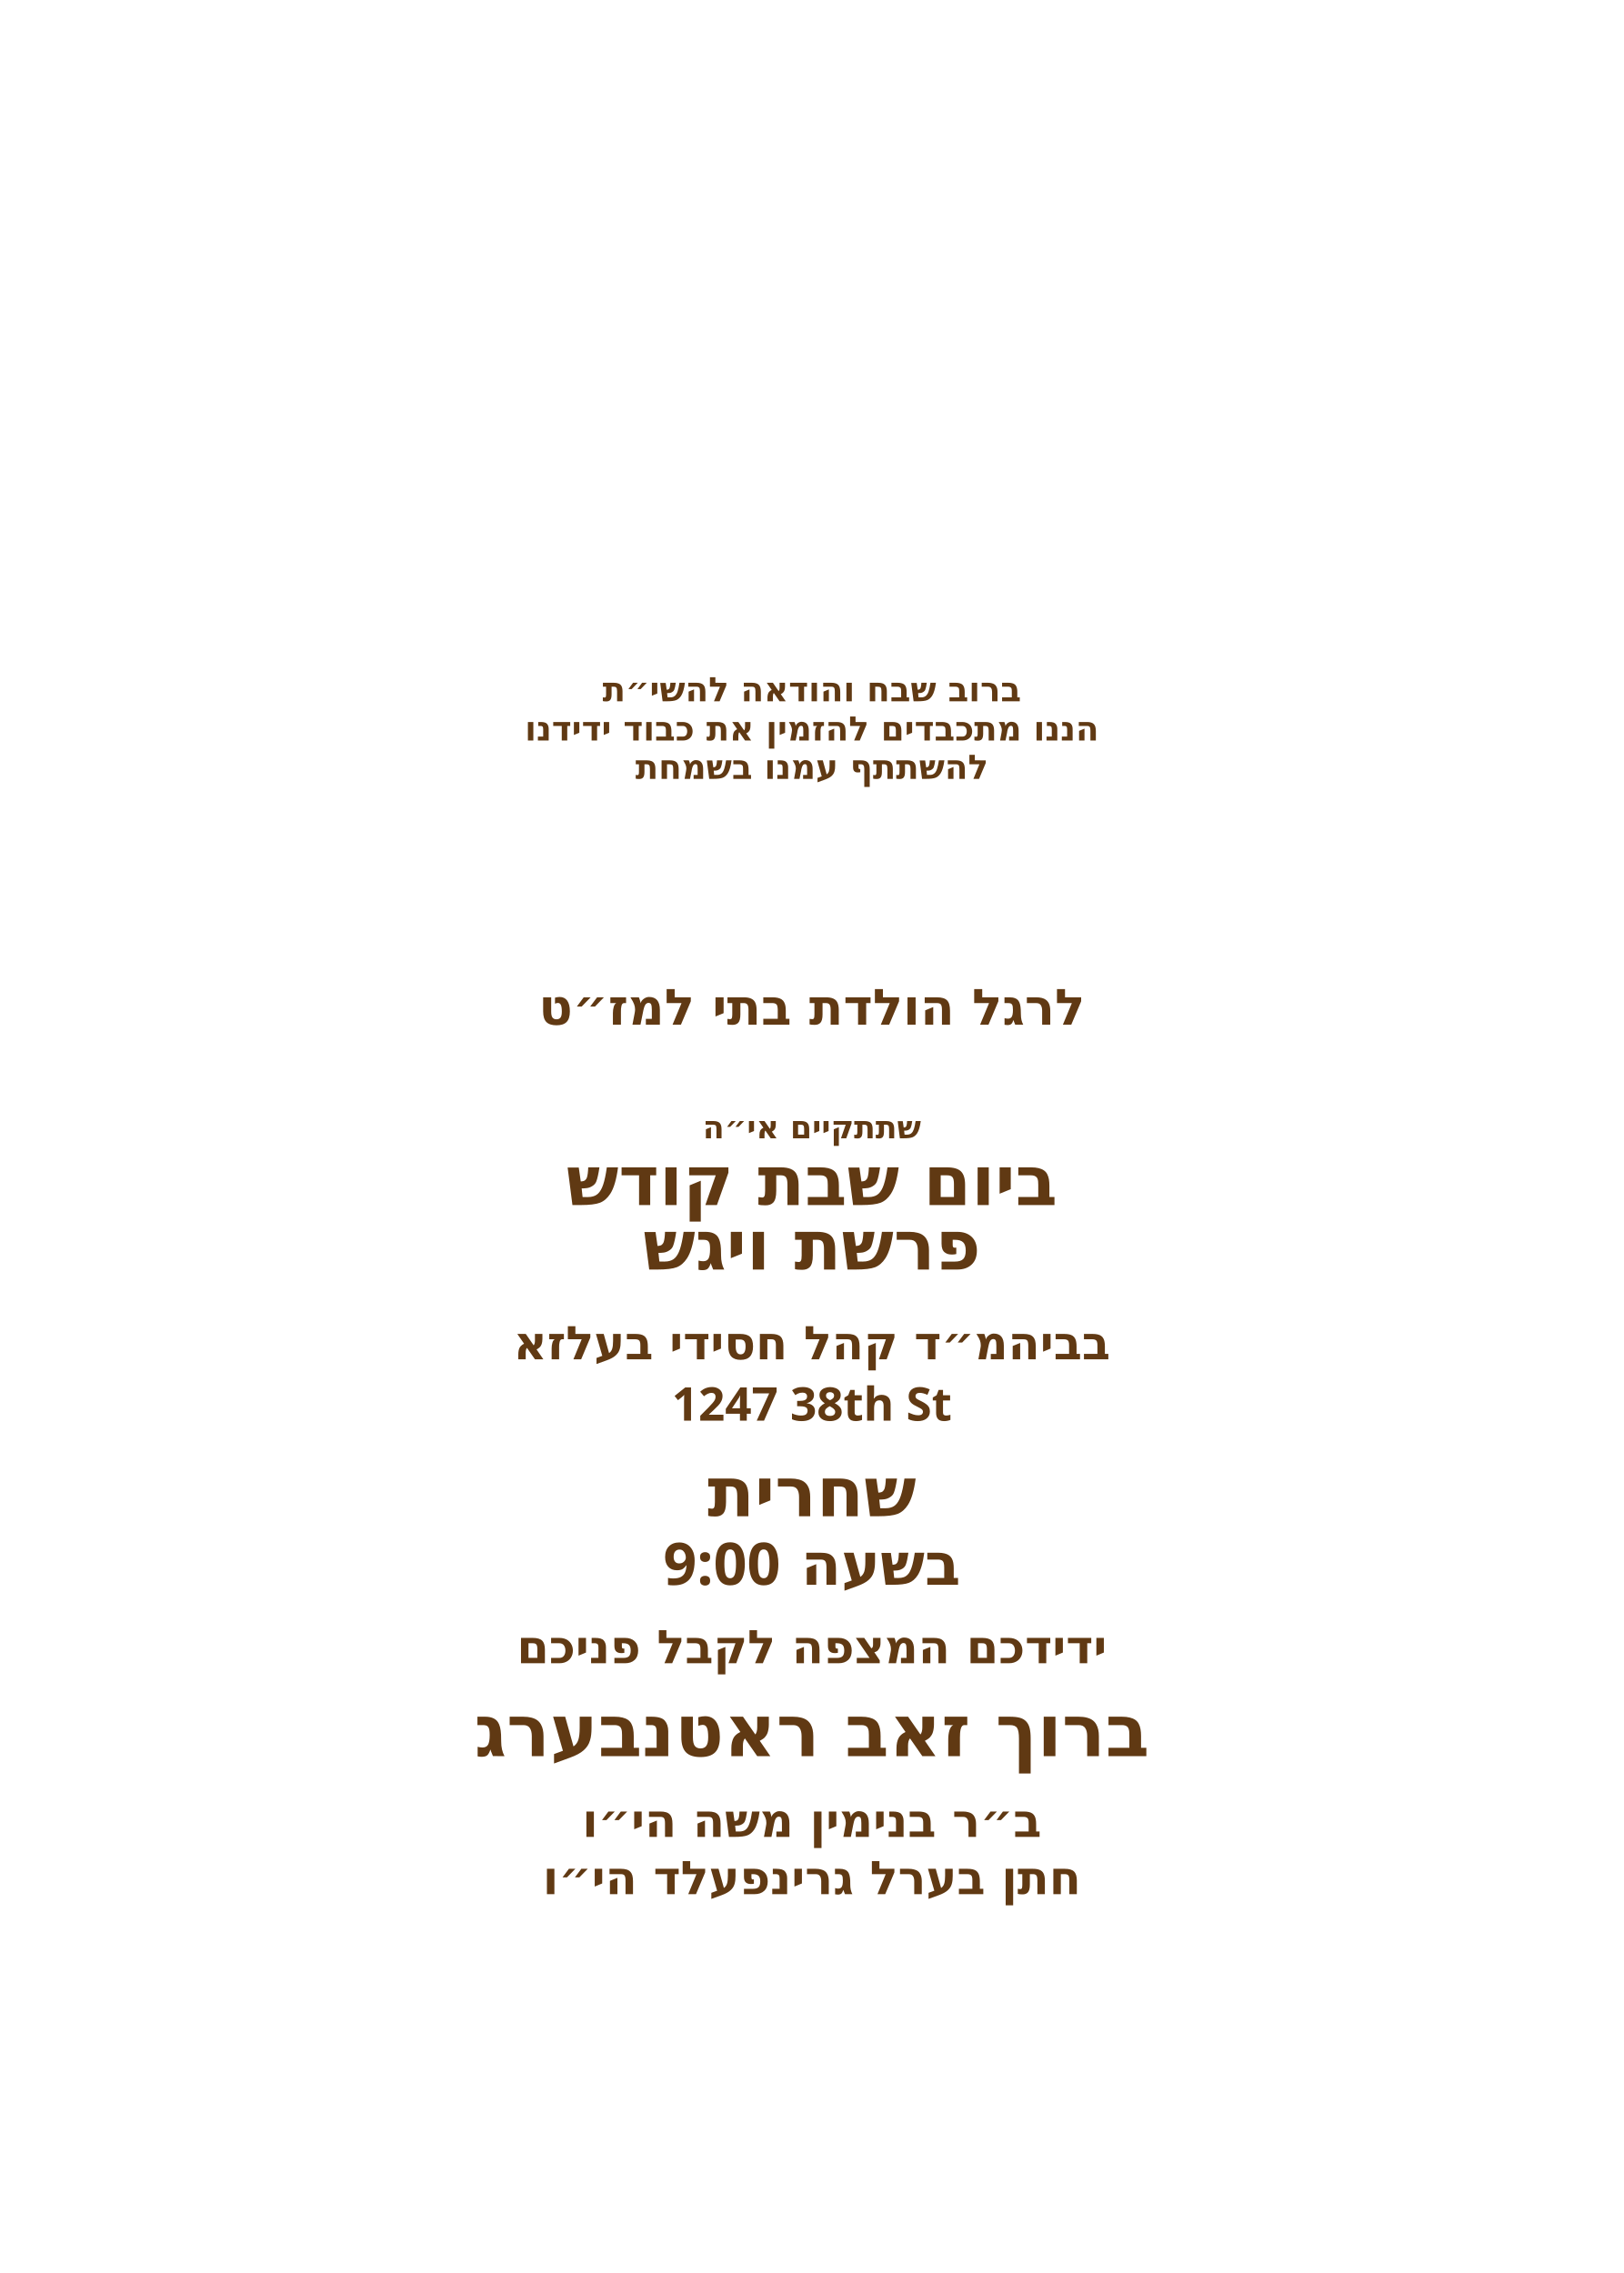
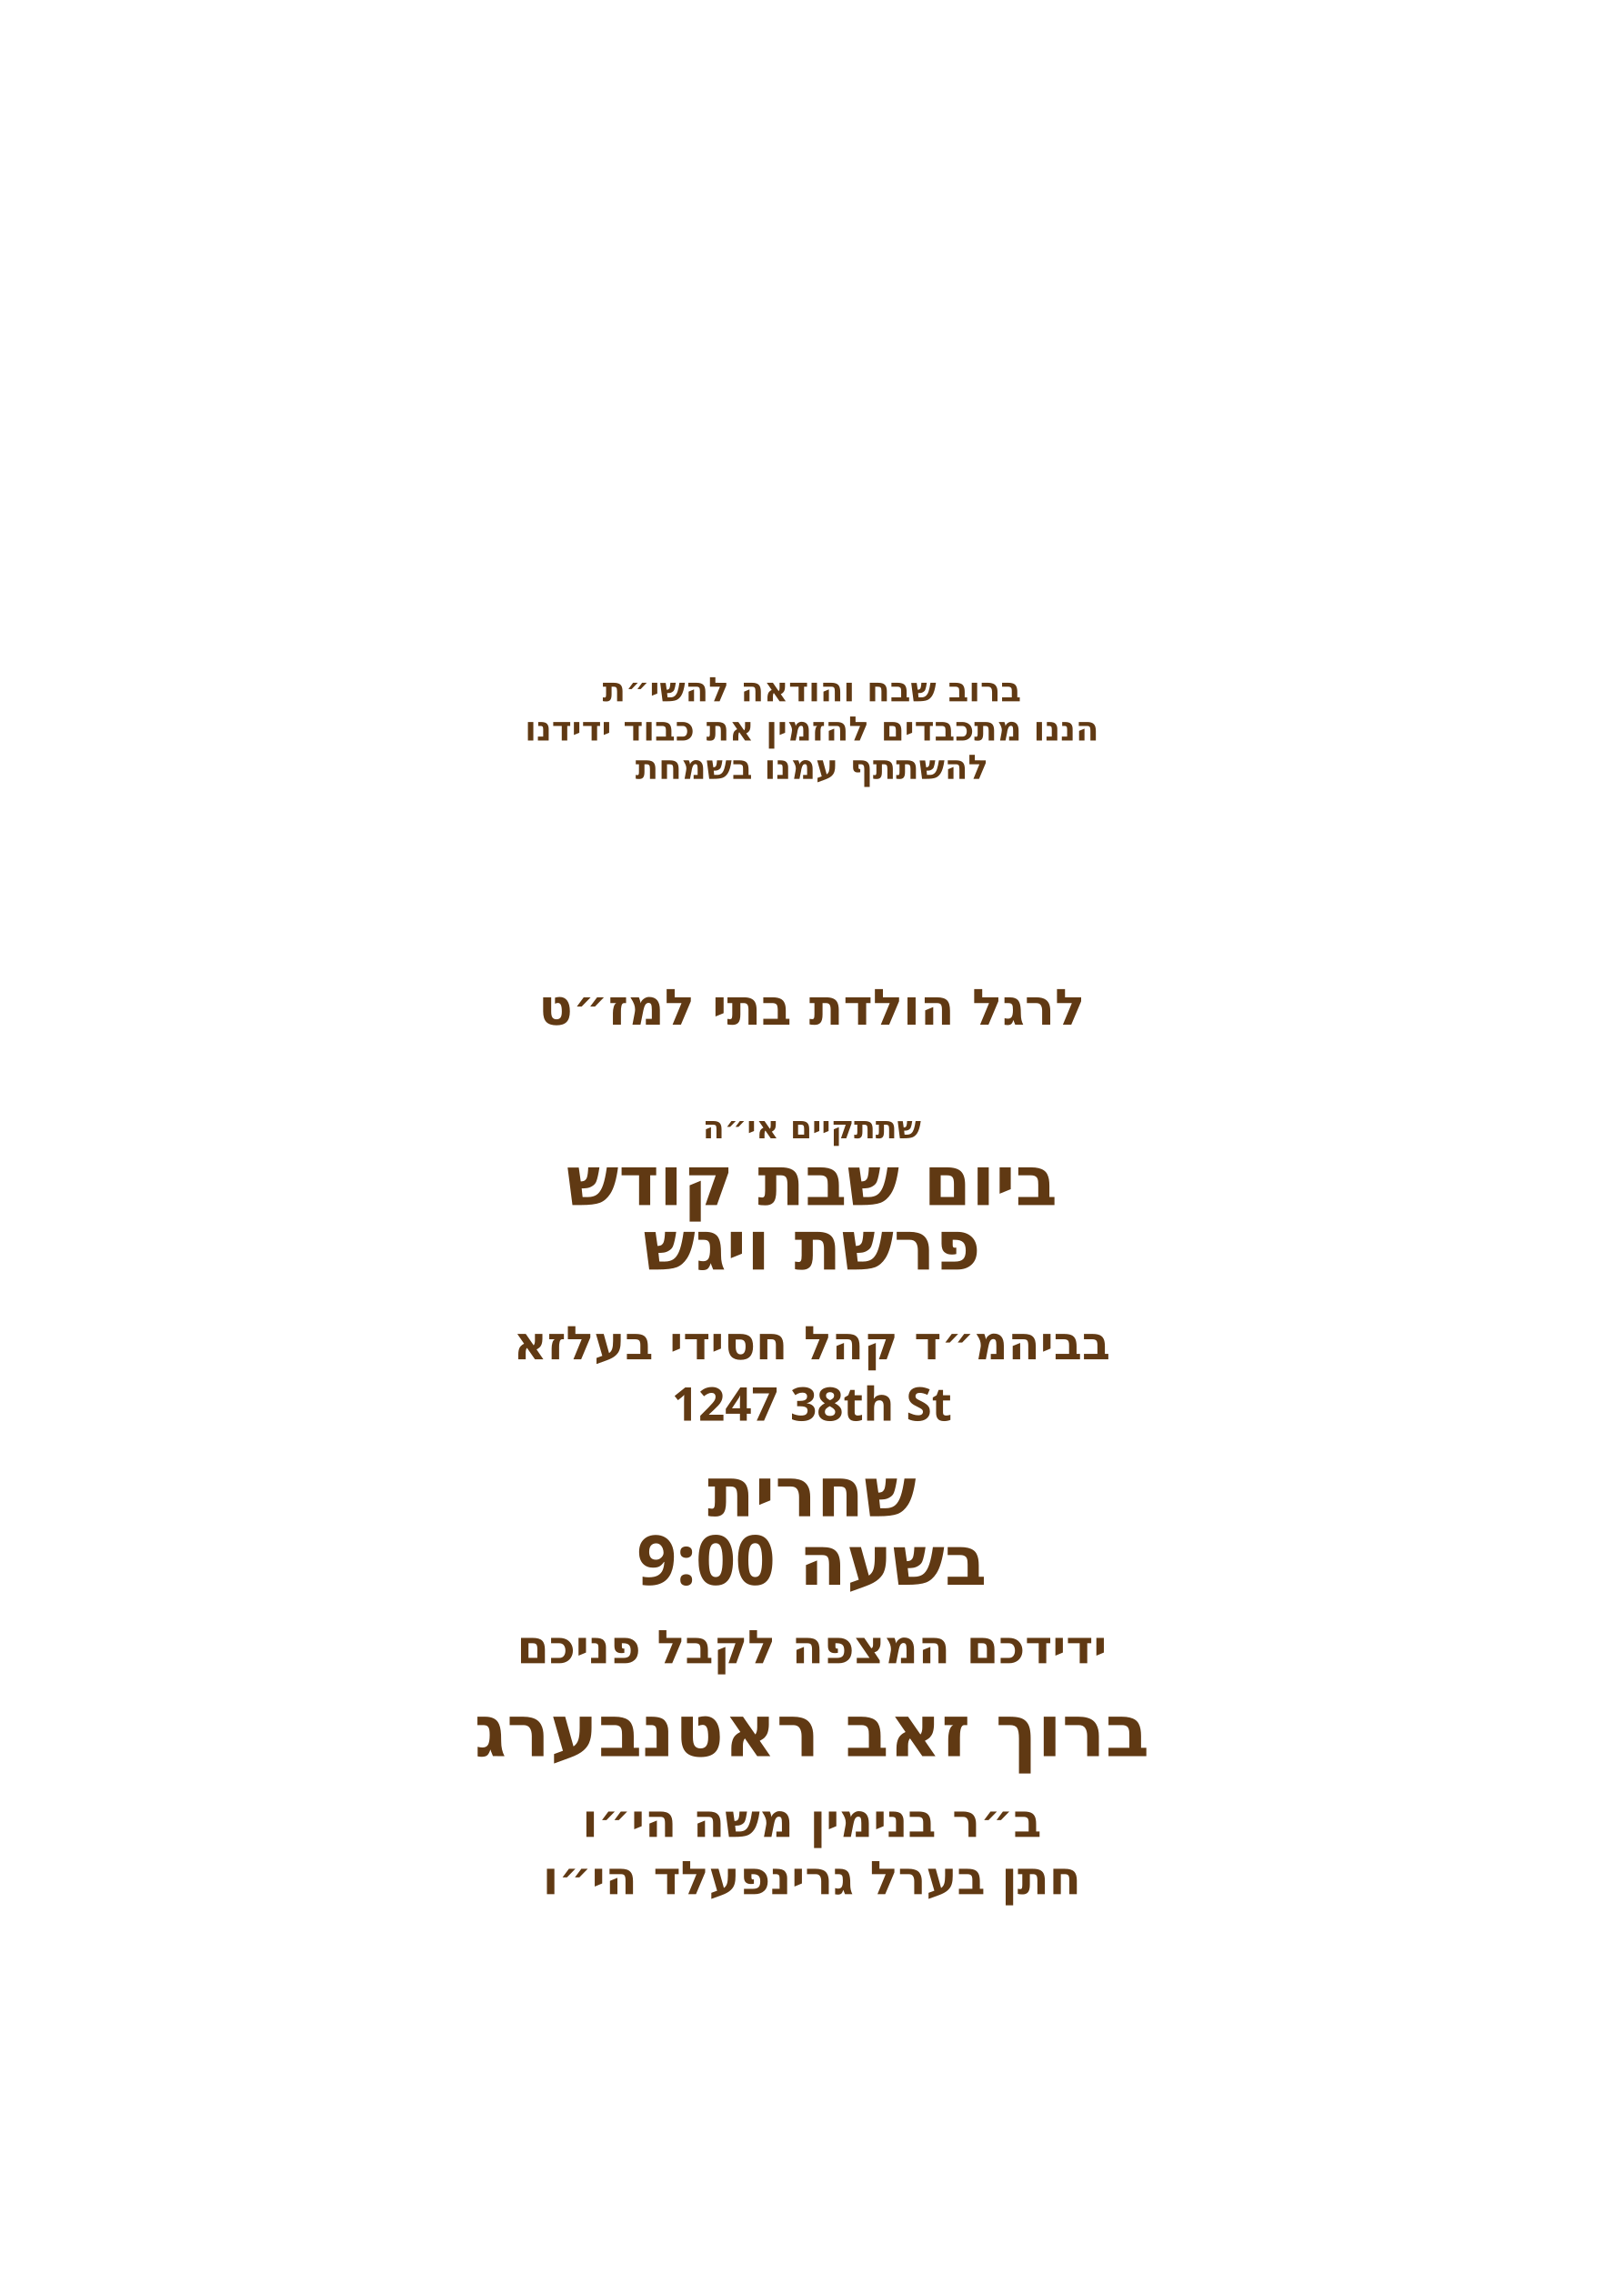
<svg xmlns="http://www.w3.org/2000/svg" id="Layer_1" data-name="Layer 1" viewBox="0 0 360 504">
  <g id="text6">
    <text transform="translate(180 155.5)" text-anchor="middle" fill="#603913" font-family="Heebo" font-size="7.5" font-weight="700">
      <tspan x="0" y="0">ברוב שבח והודאה להשי״ת</tspan>
    </text>
  </g>
  <g id="text5">
    <text transform="translate(180 164.2)" text-anchor="middle" fill="#603913" font-family="Heebo" font-size="7.5" font-weight="700">
      <tspan x="0" y="0">הננו מתכבדים להזמין את כבוד ידידנו</tspan>
    </text>
  </g>
  <g id="text4">
    <text transform="translate(180 172.7)" text-anchor="middle" fill="#603913" font-family="Heebo" font-size="7.5" font-weight="700">
      <tspan x="0" y="0">להשתתף עמנו בשמחת</tspan>
    </text>
  </g>
  <g id="text3">
    <text transform="translate(180 227.2)" text-anchor="middle" fill="#603913" font-family="Heebo" font-size="11.1" font-weight="700">
      <tspan x="0" y="0">לרגל הולדת בתי למז״ט</tspan>
    </text>
  </g>
  <g id="text2">
    <text transform="translate(180 252.4)" text-anchor="middle" fill="#603913" font-family="Heebo" font-size="7" font-weight="700">
      <tspan x="0" y="0">שתתקיים אי״ה</tspan>
    </text>
  </g>
  <g id="day*">
    <text transform="translate(180 267.2)" text-anchor="middle" fill="#603913" font-family="Heebo" font-size="15.3" font-weight="700">
      <tspan x="0" y="0">ביום שבת קודש</tspan>
    </text>
  </g>
  <g id="parasha*">
    <text transform="translate(180 281.5)" text-anchor="middle" fill="#603913" font-family="Heebo" font-size="15.3" font-weight="700">
      <tspan x="0" y="0">פרשת ויגש</tspan>
    </text>
  </g>
  <g id="location*">
    <text transform="translate(180 301.4)" text-anchor="middle" fill="#603913" font-family="Heebo" font-size="10.3" font-weight="700">
      <tspan x="0" y="0">בביהמ״ד קהל חסידי בעלזא</tspan>
    </text>
  </g>
  <g id="street*">
    <text transform="translate(180 315)" text-anchor="middle" fill="#603913" font-family="Heebo" font-size="10.3" font-weight="700">
      <tspan x="0" y="0">1247 38th St</tspan>
    </text>
  </g>
  <g id="time">
    <text transform="translate(180 336.2)" text-anchor="middle" fill="#603913" font-family="Heebo" font-size="15.3" font-weight="700">
      <tspan x="0" y="0">שחרית</tspan>
    </text>
  </g>
  <g id="greeting">
    <text transform="translate(180 368.8)" text-anchor="middle" fill="#603913" font-family="Heebo" font-size="10.3" font-weight="700">
      <tspan x="0" y="0">ידידכם המצפה לקבל פניכם</tspan>
    </text>
  </g>
  <g id="host_name*">
    <text transform="translate(180 389.4)" text-anchor="middle" fill="#603913" font-family="Heebo" font-size="16" font-weight="800">
      <tspan x="0" y="0">ברוך זאב ראטנבערג</tspan>
    </text>
  </g>
  <g id="father_name_2*">
    <text transform="translate(180 407.3)" text-anchor="middle" fill="#603913" font-family="Heebo" font-size="10.3" font-weight="700">
      <tspan x="0" y="0">ב״ר בנימין משה הי״ו</tspan>
    </text>
  </g>
  <g id="father_name_1*">
    <text transform="translate(180 420)" text-anchor="middle" fill="#603913" font-family="Heebo" font-size="10.3" font-weight="700">
      <tspan x="0" y="0">חתן בערל גרינפעלד הי״ו</tspan>
    </text>
  </g>
  <g id="shachrit_time">
-     <text font-family="Heebo" font-size="13" font-weight="700" fill="#603913" text-anchor="middle" transform="translate(180 351.4)">
+     <text font-family="Heebo" font-size="15.3" font-weight="700" fill="#603913" text-anchor="middle" transform="translate(180 351.4)">
      <tspan x="0">בשעה 9:00</tspan>
    </text>
  </g>
</svg>
